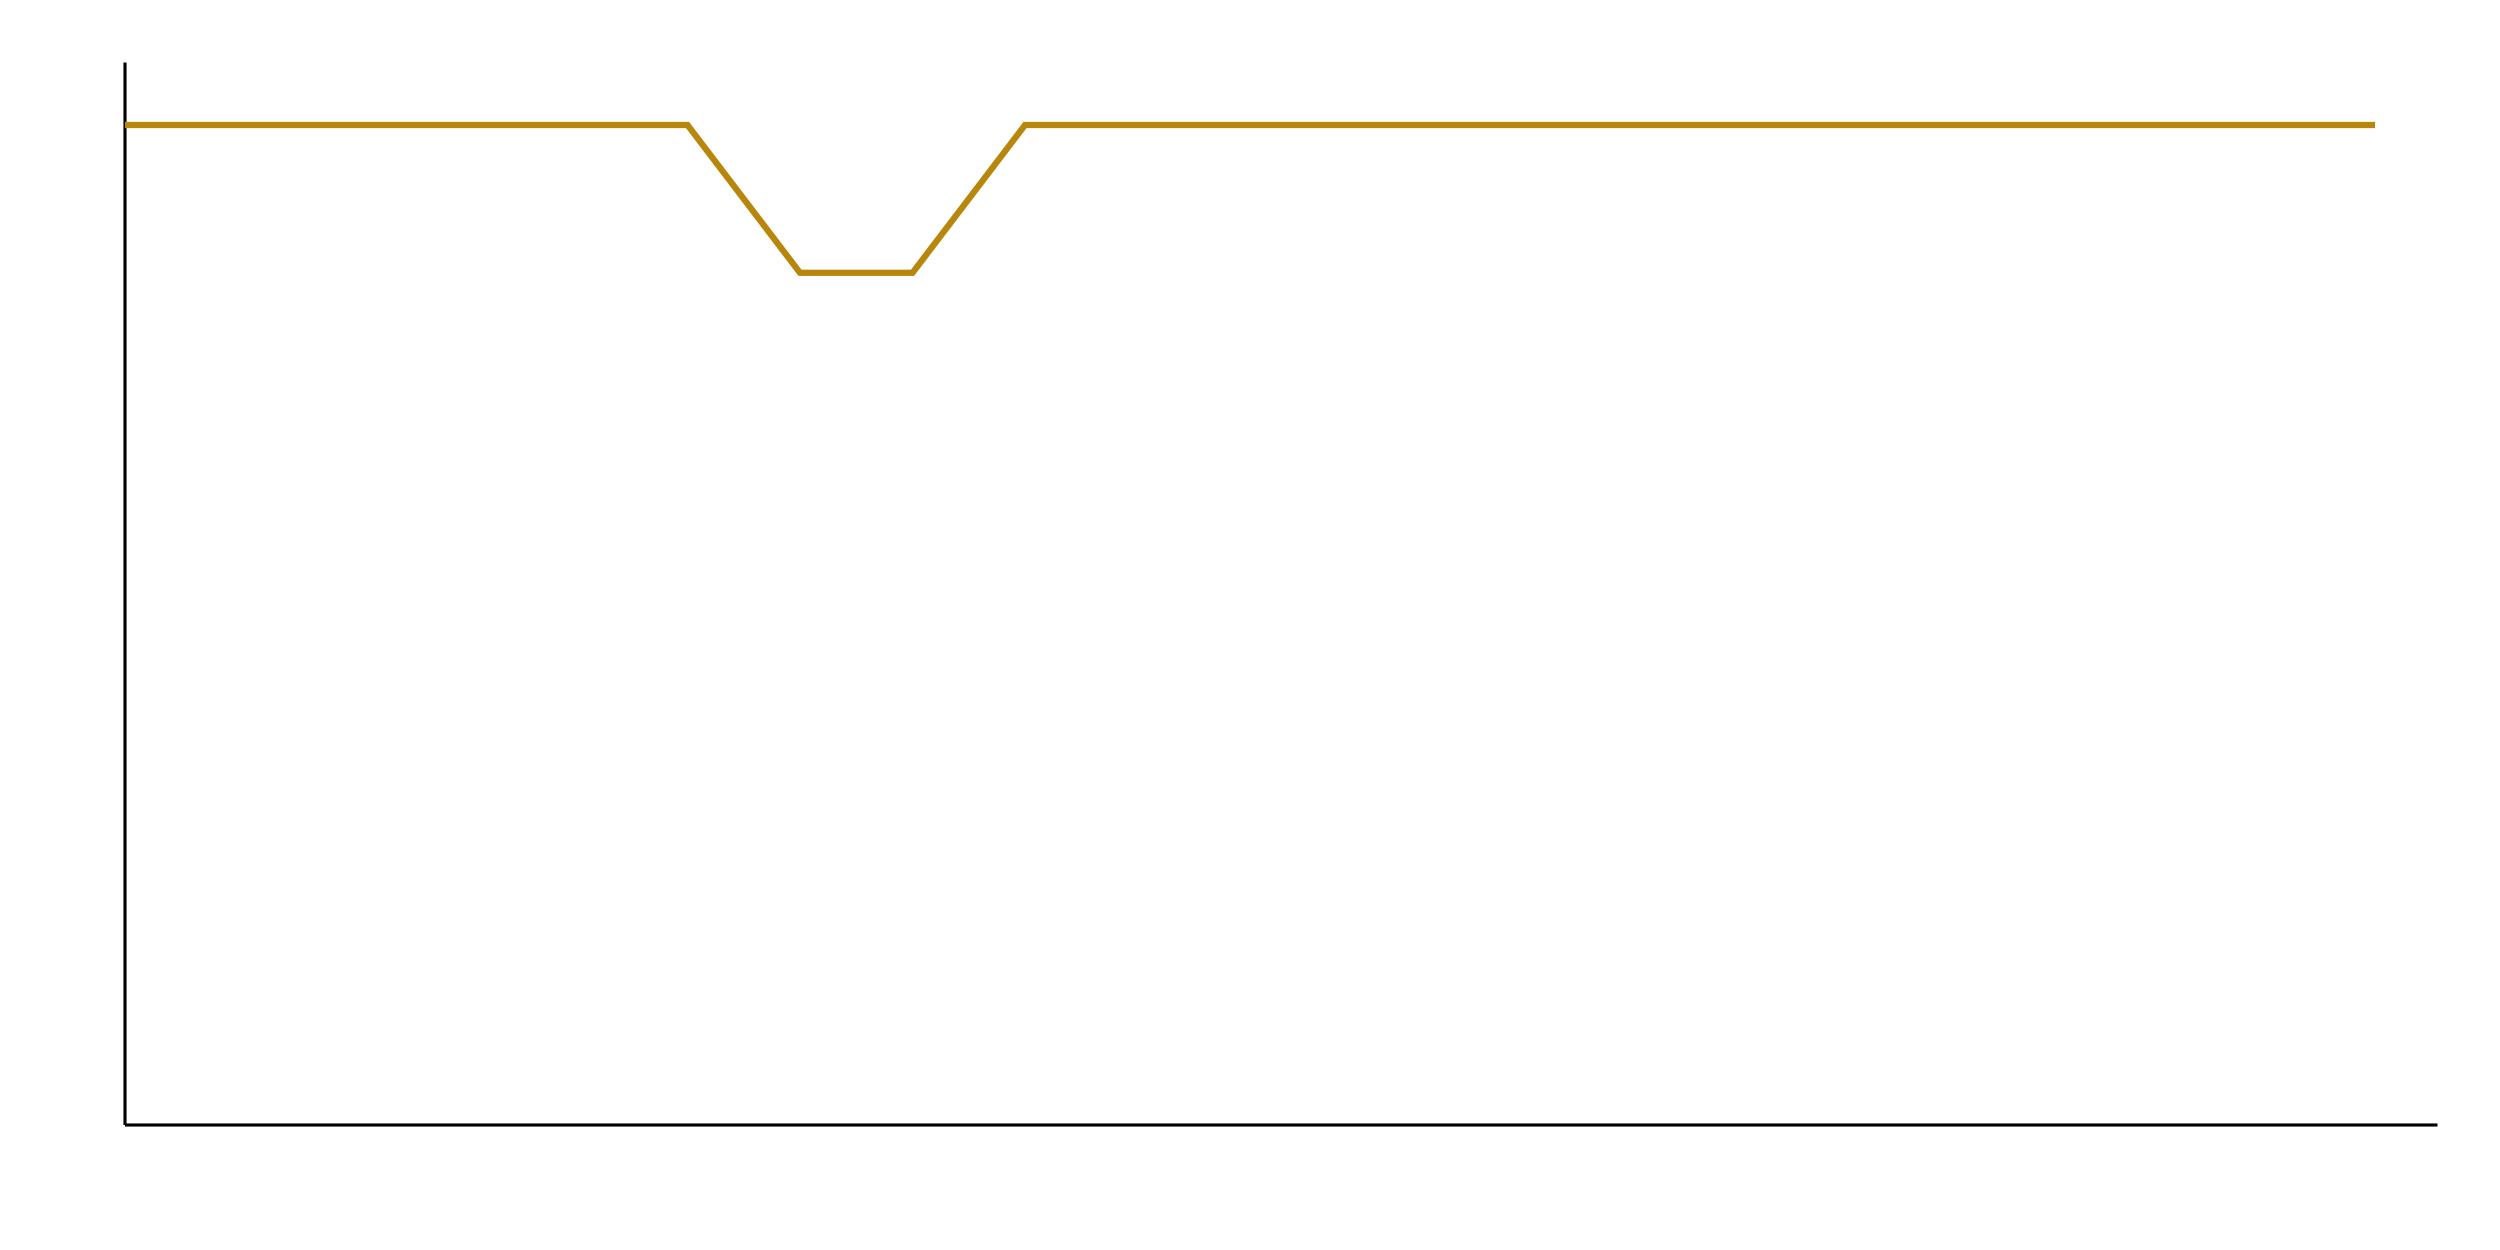
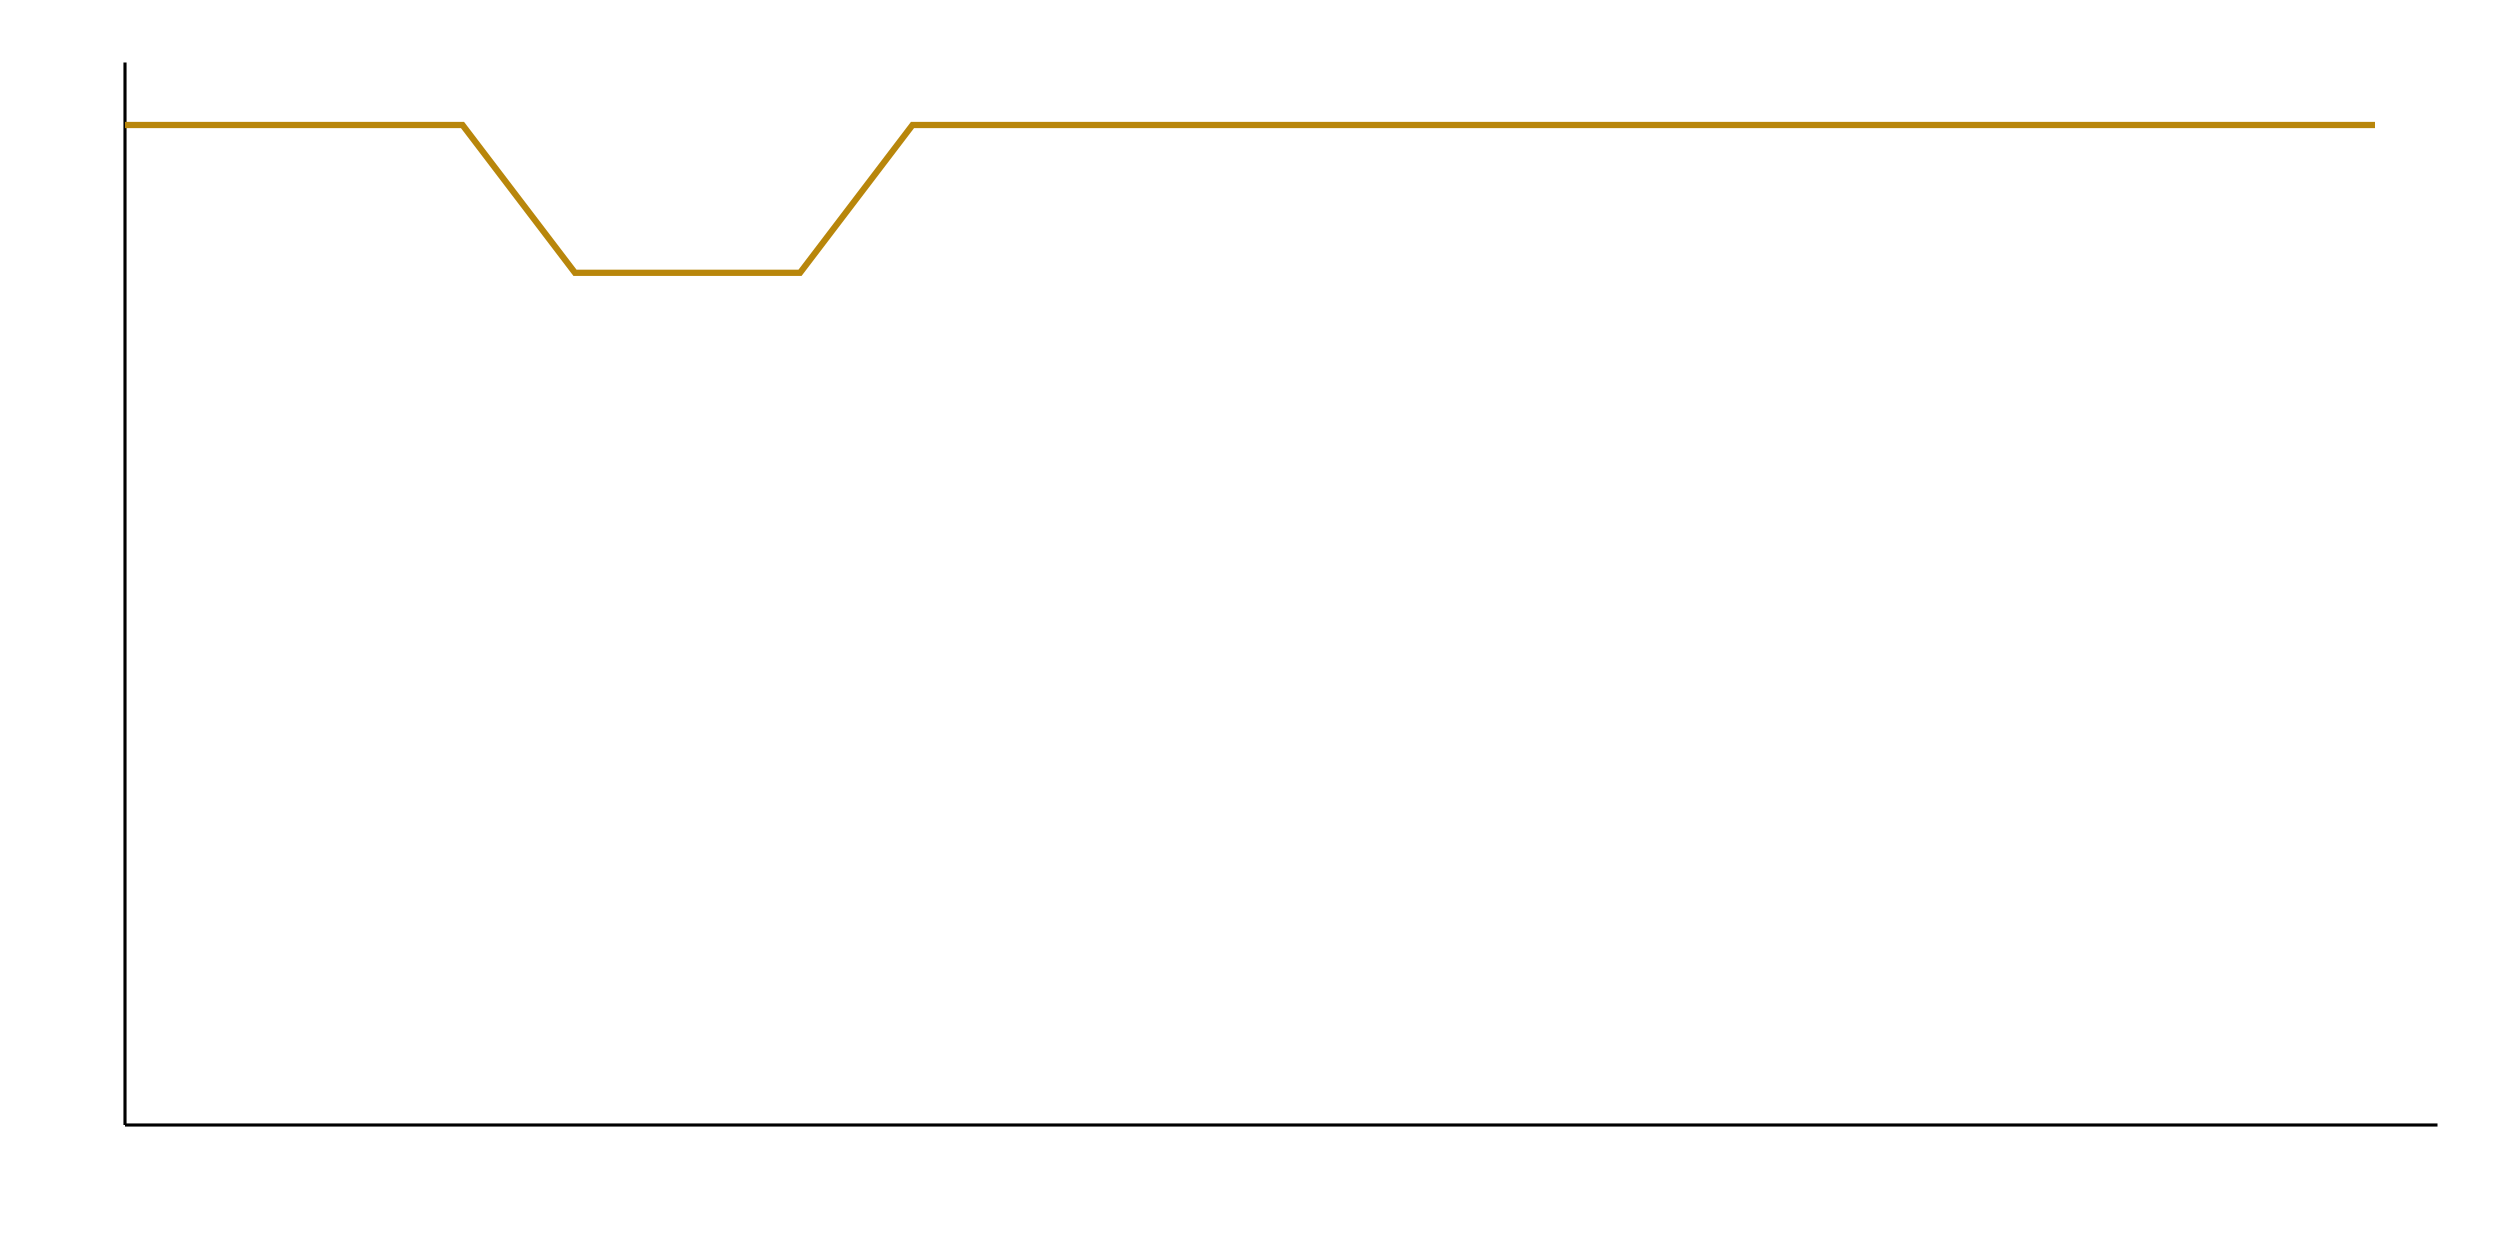
<svg xmlns="http://www.w3.org/2000/svg" baseProfile="full" height="400" version="1.1" width="800">
  <defs />
  <rect fill="white" height="400" width="800" x="0" y="0" />
  <line stroke="#000" x1="40" x2="780" y1="360" y2="360" />
  <line stroke="#000" x1="40" x2="40" y1="20" y2="360" />
-   <polyline fill="none" points="40.0,40.0 76.0,40.0 112.0,40.0 148.0,40.0 184.0,40.0 220.0,40.0 256.0,87.304 292.0,87.304 328.0,40.0 364.0,40.0 400.0,40.0 436.0,40.0 472.0,40.0 508.0,40.0 544.0,40.0 580.0,40.0 616.0,40.0 652.0,40.0 688.0,40.0 724.0,40.0 760.0,40.0" stroke="#b8860b" stroke-width="2" />
+   <polyline fill="none" points="40.0,40.0 76.0,40.0 112.0,40.0 148.0,40.0 184.0,87.304 220.0,87.304 256.0,87.304 292.0,40.0 328.0,40.0 364.0,40.0 400.0,40.0 436.0,40.0 472.0,40.0 508.0,40.0 544.0,40.0 580.0,40.0 616.0,40.0 652.0,40.0 688.0,40.0 724.0,40.0 760.0,40.0" stroke="#b8860b" stroke-width="2" />
</svg>
